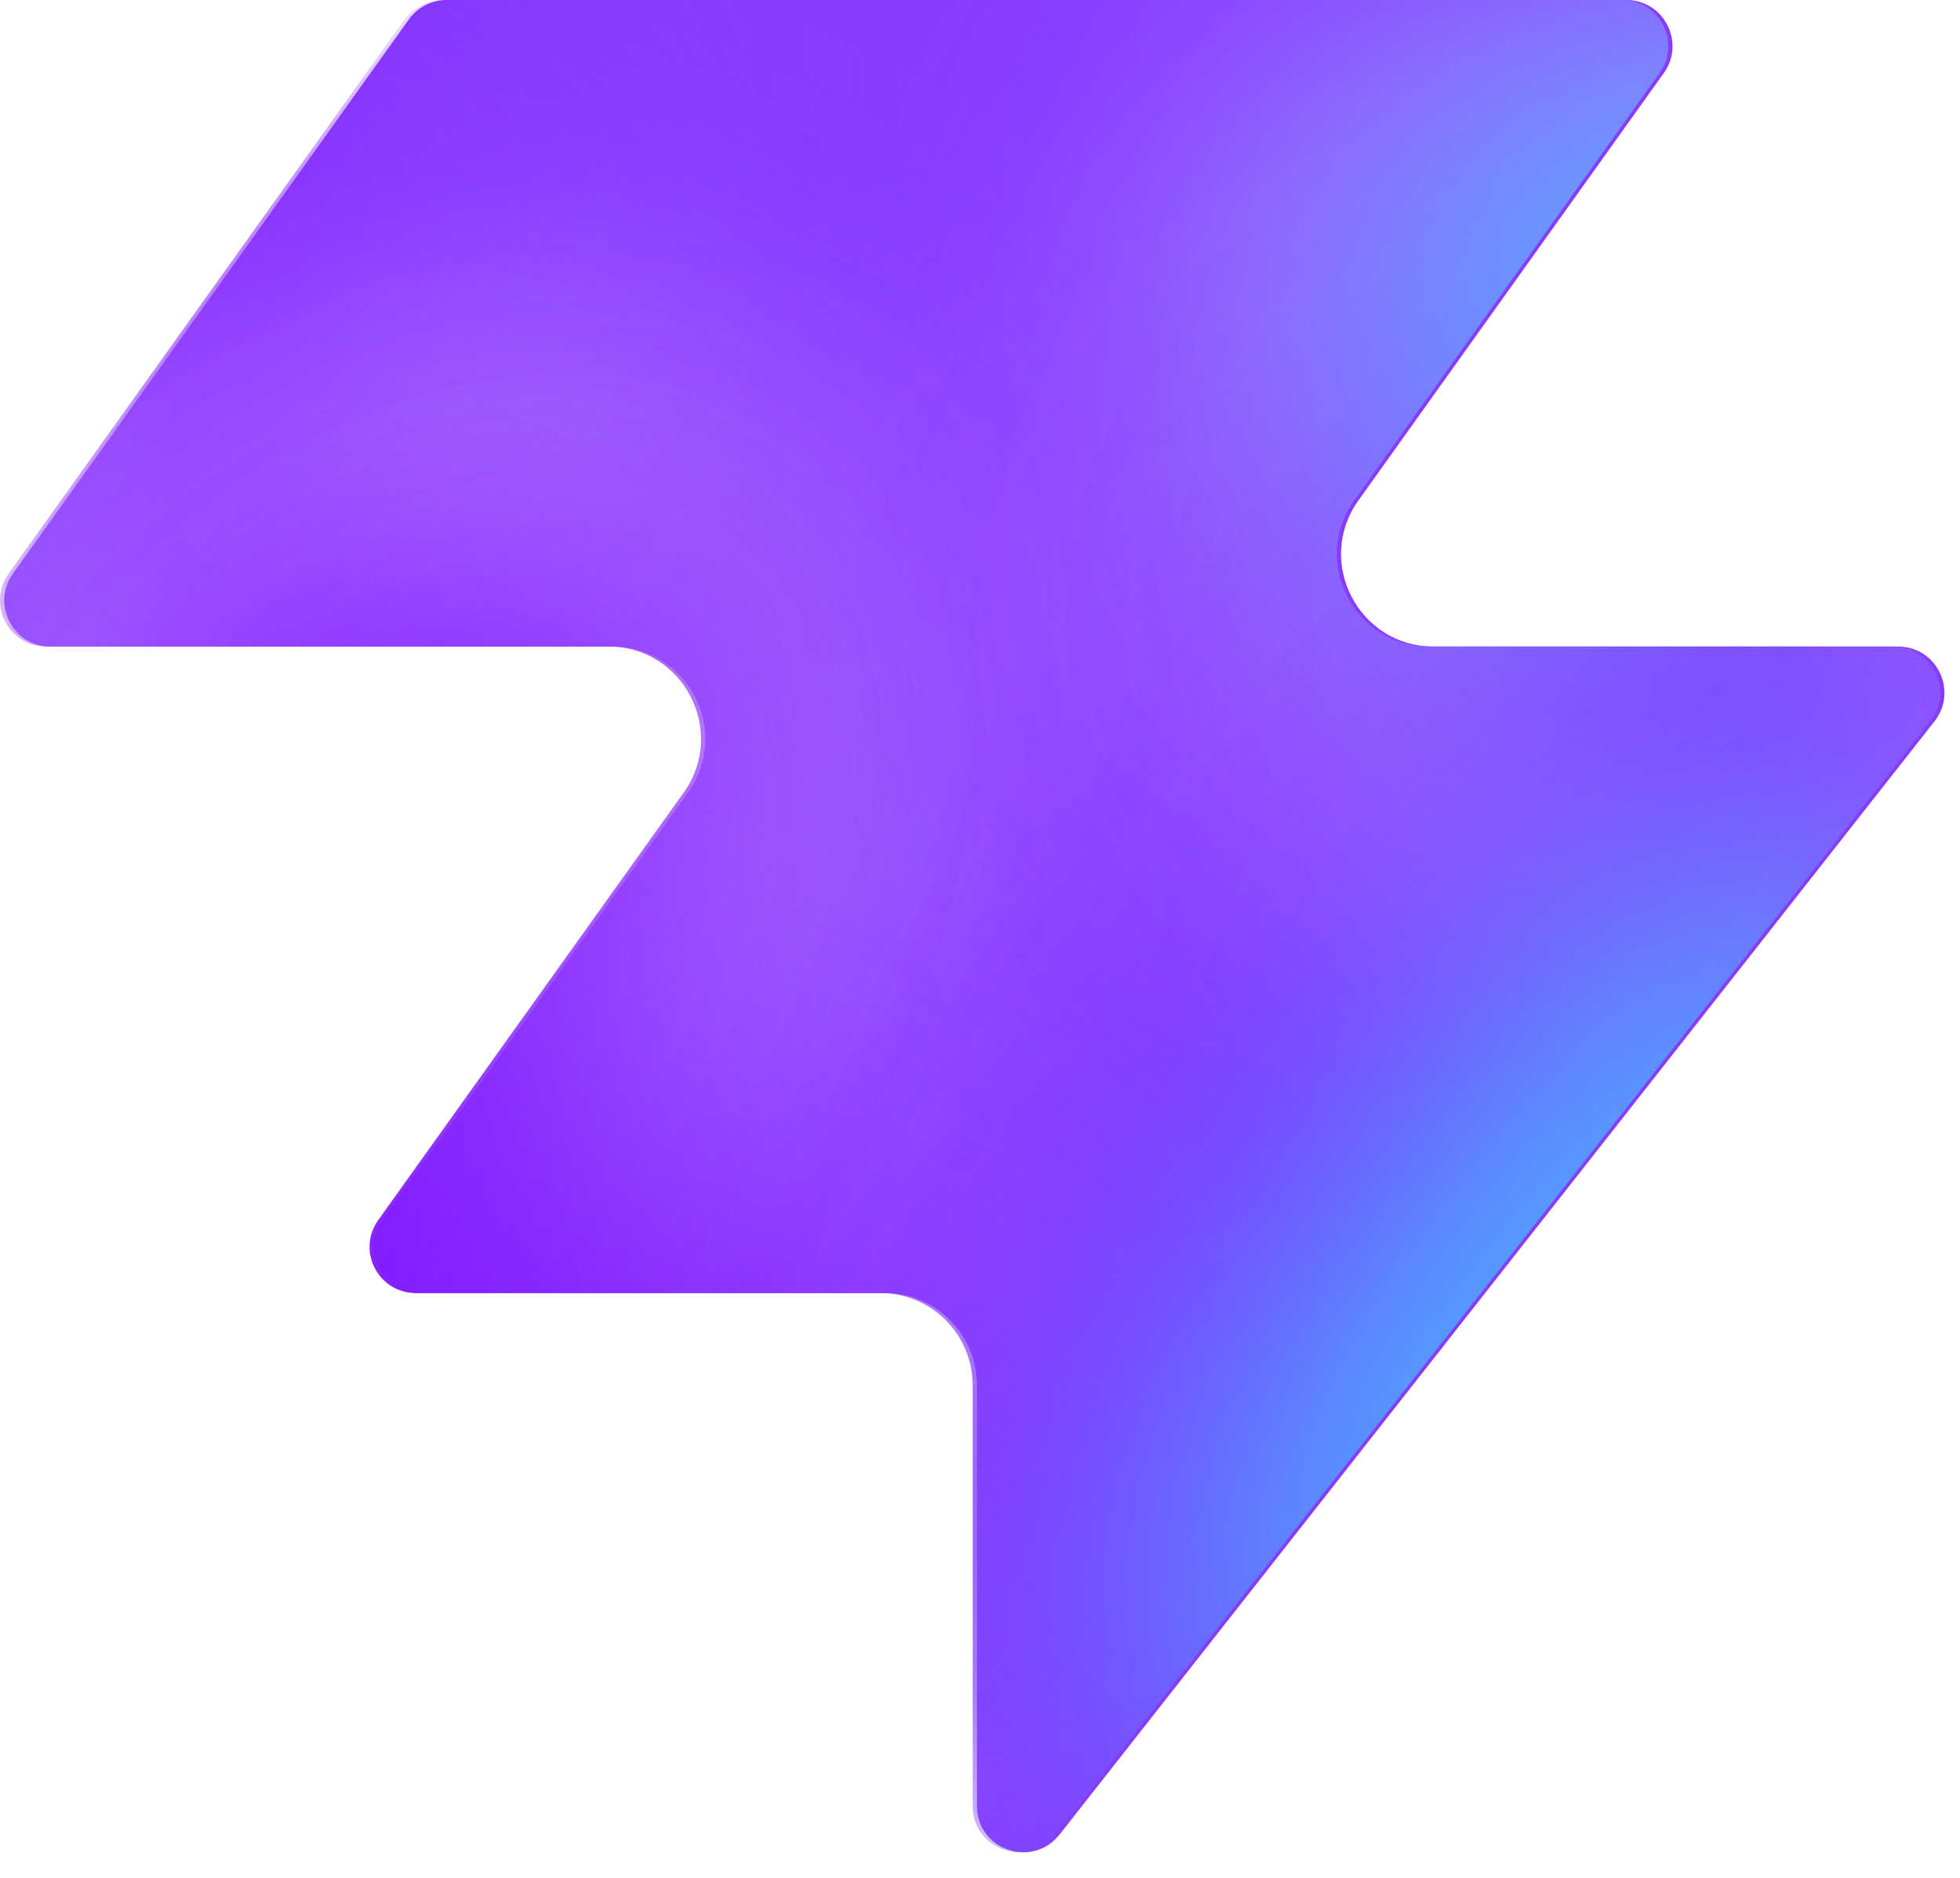
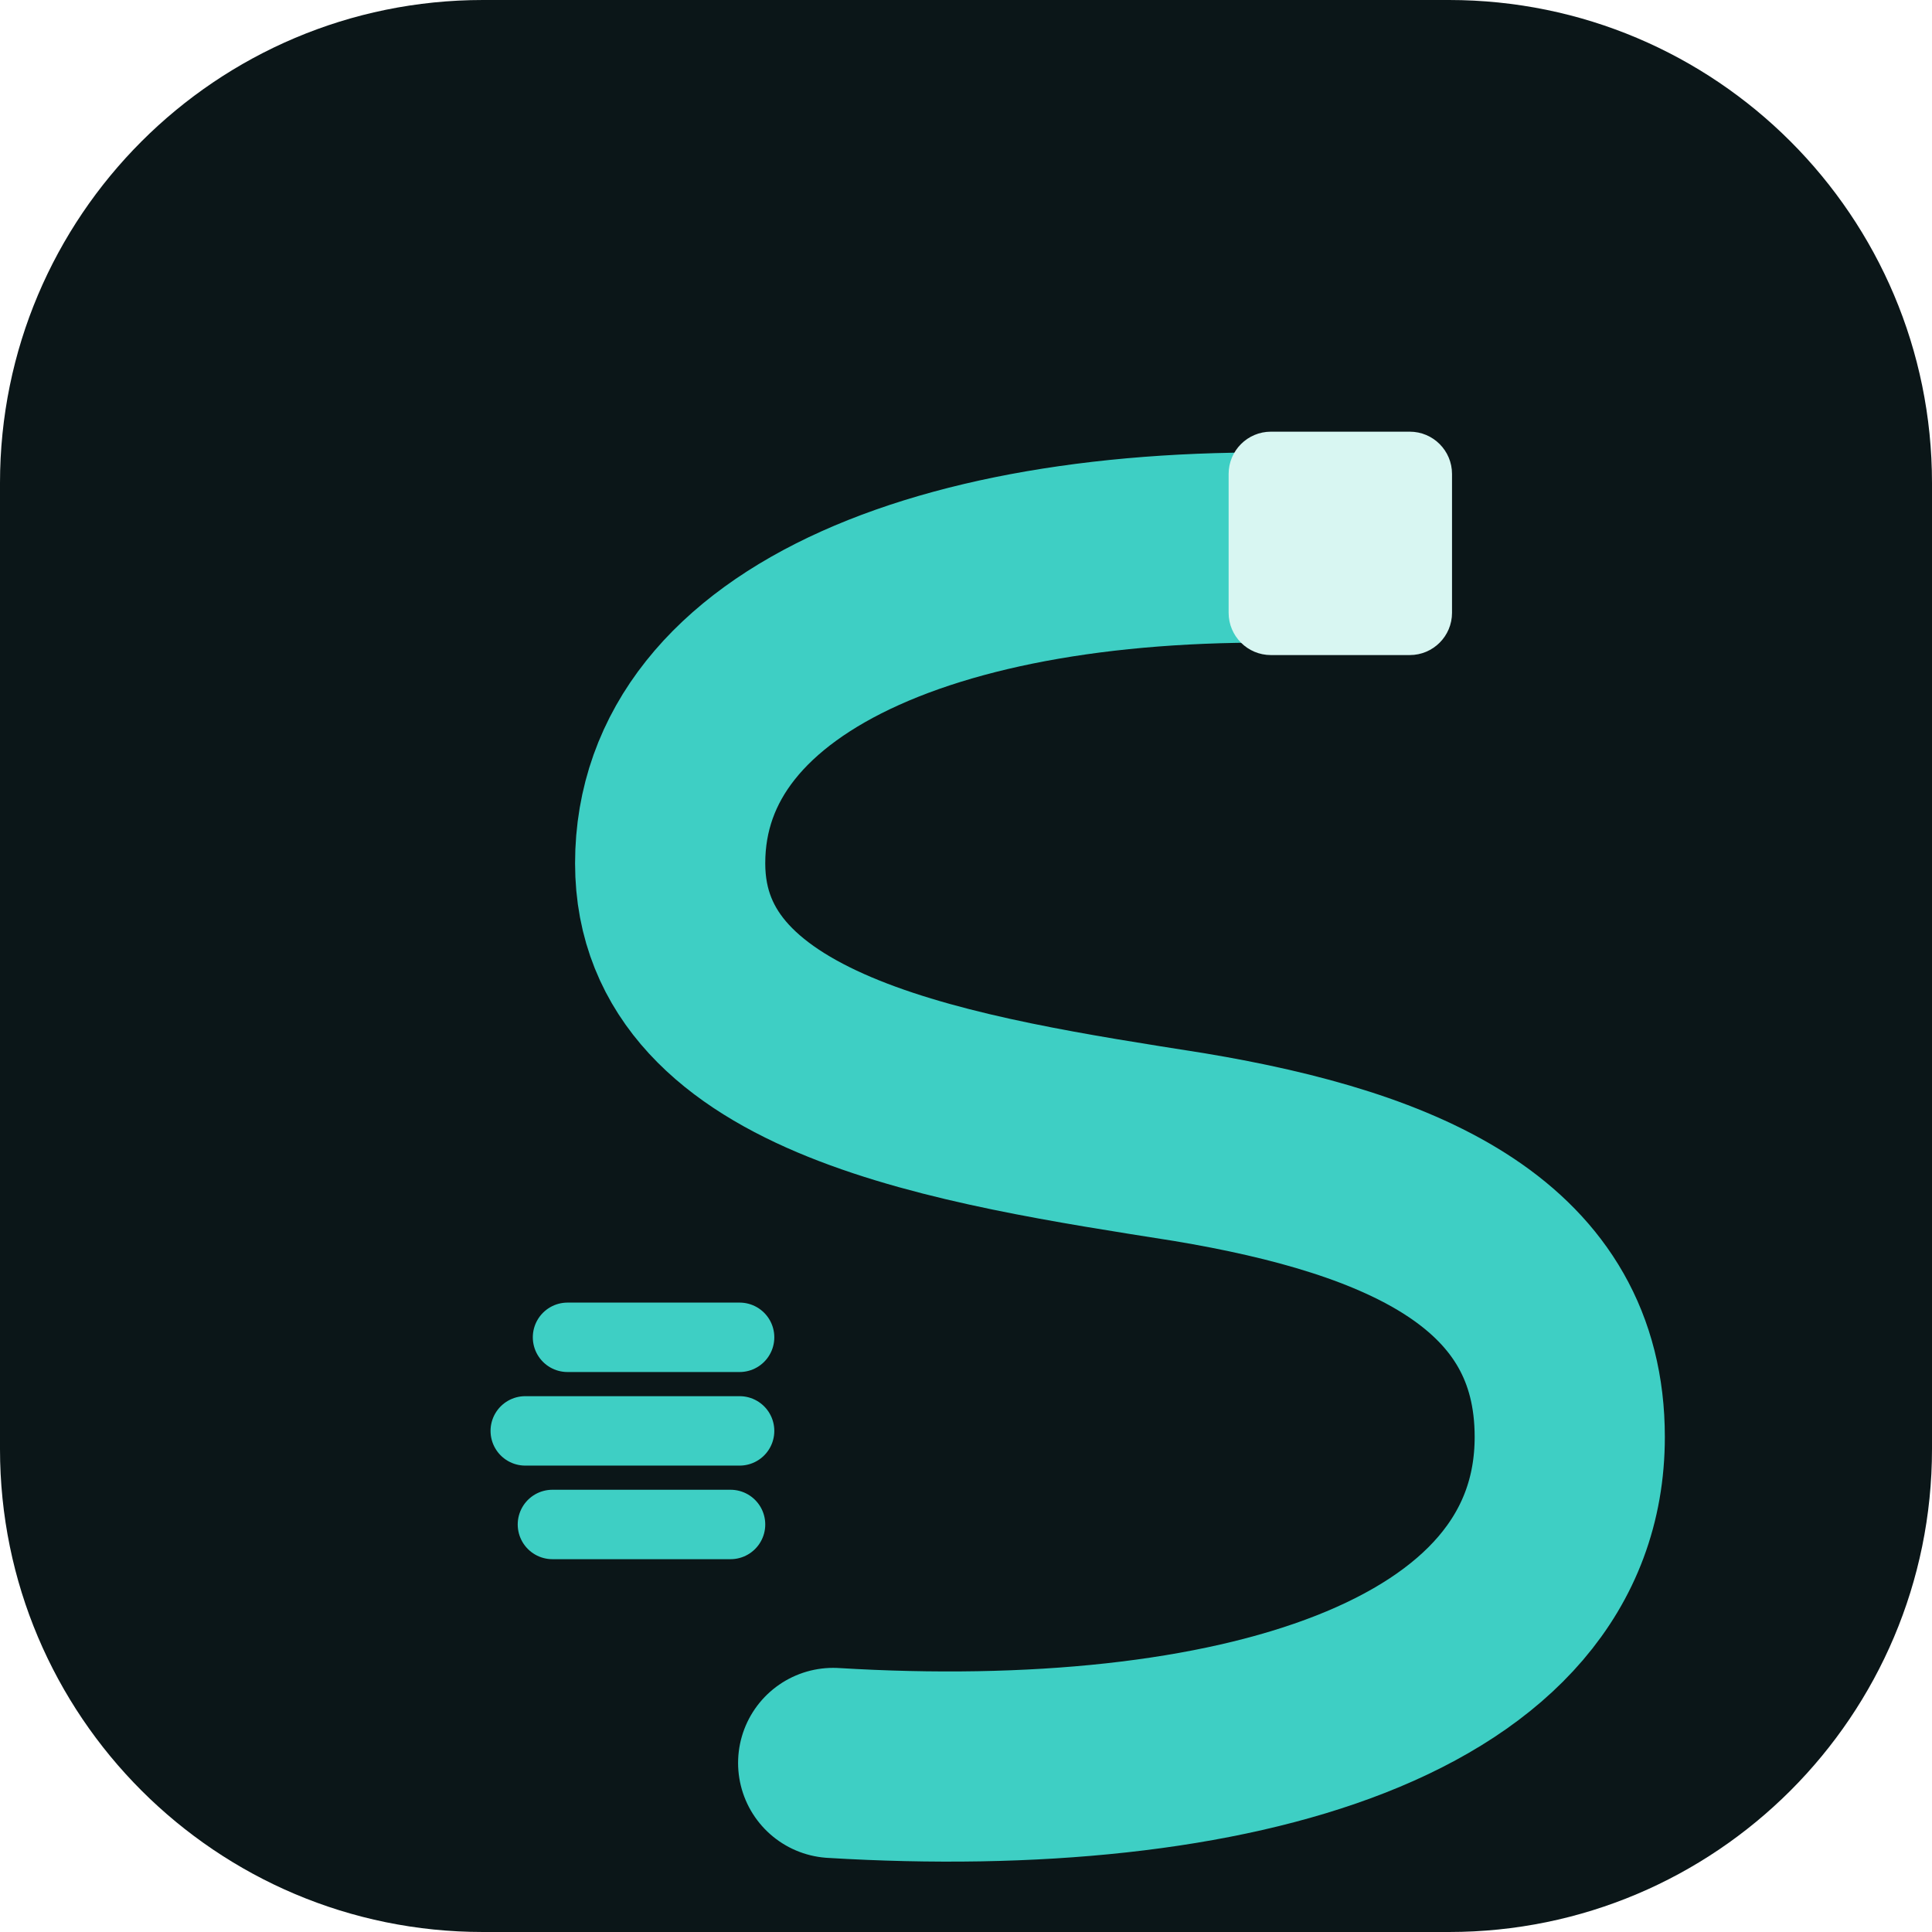
- <svg xmlns="http://www.w3.org/2000/svg" width="48" height="46" fill="none" viewBox="0 0 48 46">
-   <path fill="#863bff" d="M25.946 44.938c-.664.845-2.021.375-2.021-.698V33.937a2.26 2.26 0 0 0-2.262-2.262H10.287c-.92 0-1.456-1.04-.92-1.788l7.48-10.471c1.07-1.497 0-3.578-1.842-3.578H1.237c-.92 0-1.456-1.04-.92-1.788L10.013.474c.214-.297.556-.474.92-.474h28.894c.92 0 1.456 1.04.92 1.788l-7.48 10.471c-1.07 1.498 0 3.579 1.842 3.579h11.377c.943 0 1.473 1.088.89 1.83L25.947 44.94z" style="fill:#863bff;fill:color(display-p3 .525 .23 1);fill-opacity:1" />
-   <mask id="a" width="48" height="46" x="0" y="0" maskUnits="userSpaceOnUse" style="mask-type:alpha">
-     <path fill="#000" d="M25.842 44.938c-.664.844-2.021.375-2.021-.698V33.937a2.26 2.26 0 0 0-2.262-2.262H10.183c-.92 0-1.456-1.04-.92-1.788l7.48-10.471c1.07-1.498 0-3.579-1.842-3.579H1.133c-.92 0-1.456-1.04-.92-1.787L9.91.473c.214-.297.556-.474.92-.474h28.894c.92 0 1.456 1.04.92 1.788l-7.48 10.471c-1.07 1.498 0 3.578 1.842 3.578h11.377c.943 0 1.473 1.088.89 1.832L25.843 44.94z" style="fill:#000;fill-opacity:1" />
-   </mask>
-   <g mask="url(#a)">
-     <g filter="url(#b)">
-       <ellipse cx="5.508" cy="14.704" fill="#ede6ff" rx="5.508" ry="14.704" style="fill:#ede6ff;fill:color(display-p3 .927 .903 1);fill-opacity:1" transform="matrix(.00324 1 1 -.00324 -4.47 31.516)" />
-     </g>
-     <g filter="url(#c)">
-       <ellipse cx="10.399" cy="29.851" fill="#ede6ff" rx="10.399" ry="29.851" style="fill:#ede6ff;fill:color(display-p3 .927 .903 1);fill-opacity:1" transform="matrix(.00324 1 1 -.00324 -39.328 7.883)" />
-     </g>
-     <g filter="url(#d)">
-       <ellipse cx="5.508" cy="30.487" fill="#7e14ff" rx="5.508" ry="30.487" style="fill:#7e14ff;fill:color(display-p3 .492 .077 1);fill-opacity:1" transform="rotate(89.814 -25.913 -14.639)scale(1 -1)" />
-     </g>
-     <g filter="url(#e)">
-       <ellipse cx="5.508" cy="30.599" fill="#7e14ff" rx="5.508" ry="30.599" style="fill:#7e14ff;fill:color(display-p3 .492 .077 1);fill-opacity:1" transform="rotate(89.814 -32.644 -3.334)scale(1 -1)" />
-     </g>
-     <g filter="url(#f)">
-       <ellipse cx="5.508" cy="30.599" fill="#7e14ff" rx="5.508" ry="30.599" style="fill:#7e14ff;fill:color(display-p3 .492 .077 1);fill-opacity:1" transform="matrix(.00324 1 1 -.00324 -34.34 30.47)" />
-     </g>
-     <g filter="url(#g)">
-       <ellipse cx="14.072" cy="22.078" fill="#ede6ff" rx="14.072" ry="22.078" style="fill:#ede6ff;fill:color(display-p3 .927 .903 1);fill-opacity:1" transform="rotate(93.35 24.506 48.493)scale(-1 1)" />
-     </g>
-     <g filter="url(#h)">
-       <ellipse cx="3.47" cy="21.501" fill="#7e14ff" rx="3.47" ry="21.501" style="fill:#7e14ff;fill:color(display-p3 .492 .077 1);fill-opacity:1" transform="rotate(89.009 28.708 47.59)scale(-1 1)" />
-     </g>
-     <g filter="url(#i)">
-       <ellipse cx="3.47" cy="21.501" fill="#7e14ff" rx="3.47" ry="21.501" style="fill:#7e14ff;fill:color(display-p3 .492 .077 1);fill-opacity:1" transform="rotate(89.009 28.708 47.59)scale(-1 1)" />
-     </g>
-     <g filter="url(#j)">
-       <ellipse cx=".387" cy="8.972" fill="#7e14ff" rx="4.407" ry="29.108" style="fill:#7e14ff;fill:color(display-p3 .492 .077 1);fill-opacity:1" transform="rotate(39.51 .387 8.972)" />
-     </g>
-     <g filter="url(#k)">
-       <ellipse cx="47.523" cy="-6.092" fill="#7e14ff" rx="4.407" ry="29.108" style="fill:#7e14ff;fill:color(display-p3 .492 .077 1);fill-opacity:1" transform="rotate(37.892 47.523 -6.092)" />
-     </g>
-     <g filter="url(#l)">
-       <ellipse cx="41.412" cy="6.333" fill="#47bfff" rx="5.971" ry="9.665" style="fill:#47bfff;fill:color(display-p3 .28 .748 1);fill-opacity:1" transform="rotate(37.892 41.412 6.333)" />
-     </g>
-     <g filter="url(#m)">
-       <ellipse cx="-1.879" cy="38.332" fill="#7e14ff" rx="4.407" ry="29.108" style="fill:#7e14ff;fill:color(display-p3 .492 .077 1);fill-opacity:1" transform="rotate(37.892 -1.88 38.332)" />
-     </g>
-     <g filter="url(#n)">
-       <ellipse cx="-1.879" cy="38.332" fill="#7e14ff" rx="4.407" ry="29.108" style="fill:#7e14ff;fill:color(display-p3 .492 .077 1);fill-opacity:1" transform="rotate(37.892 -1.88 38.332)" />
-     </g>
-     <g filter="url(#o)">
-       <ellipse cx="35.651" cy="29.907" fill="#7e14ff" rx="4.407" ry="29.108" style="fill:#7e14ff;fill:color(display-p3 .492 .077 1);fill-opacity:1" transform="rotate(37.892 35.651 29.907)" />
-     </g>
-     <g filter="url(#p)">
-       <ellipse cx="38.418" cy="32.4" fill="#47bfff" rx="5.971" ry="15.297" style="fill:#47bfff;fill:color(display-p3 .28 .748 1);fill-opacity:1" transform="rotate(37.892 38.418 32.4)" />
-     </g>
-   </g>
-   <defs>
-     <filter id="b" width="60.045" height="41.654" x="-19.77" y="16.149" color-interpolation-filters="sRGB" filterUnits="userSpaceOnUse">
-       <feFlood flood-opacity="0" result="BackgroundImageFix" />
-       <feBlend in="SourceGraphic" in2="BackgroundImageFix" result="shape" />
-       <feGaussianBlur result="effect1_foregroundBlur_2002_17158" stdDeviation="7.659" />
-     </filter>
-     <filter id="c" width="90.34" height="51.437" x="-54.613" y="-7.533" color-interpolation-filters="sRGB" filterUnits="userSpaceOnUse">
-       <feFlood flood-opacity="0" result="BackgroundImageFix" />
-       <feBlend in="SourceGraphic" in2="BackgroundImageFix" result="shape" />
-       <feGaussianBlur result="effect1_foregroundBlur_2002_17158" stdDeviation="7.659" />
-     </filter>
-     <filter id="d" width="79.355" height="29.4" x="-49.64" y="2.03" color-interpolation-filters="sRGB" filterUnits="userSpaceOnUse">
-       <feFlood flood-opacity="0" result="BackgroundImageFix" />
-       <feBlend in="SourceGraphic" in2="BackgroundImageFix" result="shape" />
-       <feGaussianBlur result="effect1_foregroundBlur_2002_17158" stdDeviation="4.596" />
-     </filter>
-     <filter id="e" width="79.579" height="29.4" x="-45.045" y="20.029" color-interpolation-filters="sRGB" filterUnits="userSpaceOnUse">
-       <feFlood flood-opacity="0" result="BackgroundImageFix" />
-       <feBlend in="SourceGraphic" in2="BackgroundImageFix" result="shape" />
-       <feGaussianBlur result="effect1_foregroundBlur_2002_17158" stdDeviation="4.596" />
-     </filter>
-     <filter id="f" width="79.579" height="29.4" x="-43.513" y="21.178" color-interpolation-filters="sRGB" filterUnits="userSpaceOnUse">
-       <feFlood flood-opacity="0" result="BackgroundImageFix" />
-       <feBlend in="SourceGraphic" in2="BackgroundImageFix" result="shape" />
-       <feGaussianBlur result="effect1_foregroundBlur_2002_17158" stdDeviation="4.596" />
-     </filter>
-     <filter id="g" width="74.749" height="58.852" x="15.756" y="-17.901" color-interpolation-filters="sRGB" filterUnits="userSpaceOnUse">
-       <feFlood flood-opacity="0" result="BackgroundImageFix" />
-       <feBlend in="SourceGraphic" in2="BackgroundImageFix" result="shape" />
-       <feGaussianBlur result="effect1_foregroundBlur_2002_17158" stdDeviation="7.659" />
-     </filter>
-     <filter id="h" width="61.377" height="25.362" x="23.548" y="2.284" color-interpolation-filters="sRGB" filterUnits="userSpaceOnUse">
-       <feFlood flood-opacity="0" result="BackgroundImageFix" />
-       <feBlend in="SourceGraphic" in2="BackgroundImageFix" result="shape" />
-       <feGaussianBlur result="effect1_foregroundBlur_2002_17158" stdDeviation="4.596" />
-     </filter>
-     <filter id="i" width="61.377" height="25.362" x="23.548" y="2.284" color-interpolation-filters="sRGB" filterUnits="userSpaceOnUse">
-       <feFlood flood-opacity="0" result="BackgroundImageFix" />
-       <feBlend in="SourceGraphic" in2="BackgroundImageFix" result="shape" />
-       <feGaussianBlur result="effect1_foregroundBlur_2002_17158" stdDeviation="4.596" />
-     </filter>
-     <filter id="j" width="56.045" height="63.649" x="-27.636" y="-22.853" color-interpolation-filters="sRGB" filterUnits="userSpaceOnUse">
-       <feFlood flood-opacity="0" result="BackgroundImageFix" />
-       <feBlend in="SourceGraphic" in2="BackgroundImageFix" result="shape" />
-       <feGaussianBlur result="effect1_foregroundBlur_2002_17158" stdDeviation="4.596" />
-     </filter>
-     <filter id="k" width="54.814" height="64.646" x="20.116" y="-38.415" color-interpolation-filters="sRGB" filterUnits="userSpaceOnUse">
-       <feFlood flood-opacity="0" result="BackgroundImageFix" />
-       <feBlend in="SourceGraphic" in2="BackgroundImageFix" result="shape" />
-       <feGaussianBlur result="effect1_foregroundBlur_2002_17158" stdDeviation="4.596" />
-     </filter>
-     <filter id="l" width="33.541" height="35.313" x="24.641" y="-11.323" color-interpolation-filters="sRGB" filterUnits="userSpaceOnUse">
-       <feFlood flood-opacity="0" result="BackgroundImageFix" />
-       <feBlend in="SourceGraphic" in2="BackgroundImageFix" result="shape" />
-       <feGaussianBlur result="effect1_foregroundBlur_2002_17158" stdDeviation="4.596" />
-     </filter>
-     <filter id="m" width="54.814" height="64.646" x="-29.286" y="6.009" color-interpolation-filters="sRGB" filterUnits="userSpaceOnUse">
-       <feFlood flood-opacity="0" result="BackgroundImageFix" />
-       <feBlend in="SourceGraphic" in2="BackgroundImageFix" result="shape" />
-       <feGaussianBlur result="effect1_foregroundBlur_2002_17158" stdDeviation="4.596" />
-     </filter>
-     <filter id="n" width="54.814" height="64.646" x="-29.286" y="6.009" color-interpolation-filters="sRGB" filterUnits="userSpaceOnUse">
-       <feFlood flood-opacity="0" result="BackgroundImageFix" />
-       <feBlend in="SourceGraphic" in2="BackgroundImageFix" result="shape" />
-       <feGaussianBlur result="effect1_foregroundBlur_2002_17158" stdDeviation="4.596" />
-     </filter>
-     <filter id="o" width="54.814" height="64.646" x="8.244" y="-2.416" color-interpolation-filters="sRGB" filterUnits="userSpaceOnUse">
-       <feFlood flood-opacity="0" result="BackgroundImageFix" />
-       <feBlend in="SourceGraphic" in2="BackgroundImageFix" result="shape" />
-       <feGaussianBlur result="effect1_foregroundBlur_2002_17158" stdDeviation="4.596" />
-     </filter>
-     <filter id="p" width="39.409" height="43.623" x="18.713" y="10.588" color-interpolation-filters="sRGB" filterUnits="userSpaceOnUse">
-       <feFlood flood-opacity="0" result="BackgroundImageFix" />
-       <feBlend in="SourceGraphic" in2="BackgroundImageFix" result="shape" />
-       <feGaussianBlur result="effect1_foregroundBlur_2002_17158" stdDeviation="4.596" />
-     </filter>
-   </defs>
+ <svg xmlns="http://www.w3.org/2000/svg" viewBox="0 0 32 32" fill="none">
+   <rect width="32" height="32" rx="8" fill="#0B1618" />
+   <path d="M22.2 9.1c-6.4-.3-11.1 1.6-11.1 5.2 0 3.4 4.8 4.1 8.6 4.7 3.6.6 6.3 1.8 6.3 4.8 0 4.2-5.6 5.8-12.2 5.4" stroke="#3ECFC4" stroke-width="3.15" stroke-linecap="round" stroke-linejoin="round" />
+   <rect x="20.35" y="7.15" width="3.7" height="3.7" rx="0.7" fill="#D8F6F2" />
+   <path d="M9.4 22.15h2.85M8.7 23.7h3.55M9.15 25.25h2.95" stroke="#3ECFC4" stroke-width="1.15" stroke-linecap="round" />
</svg>
